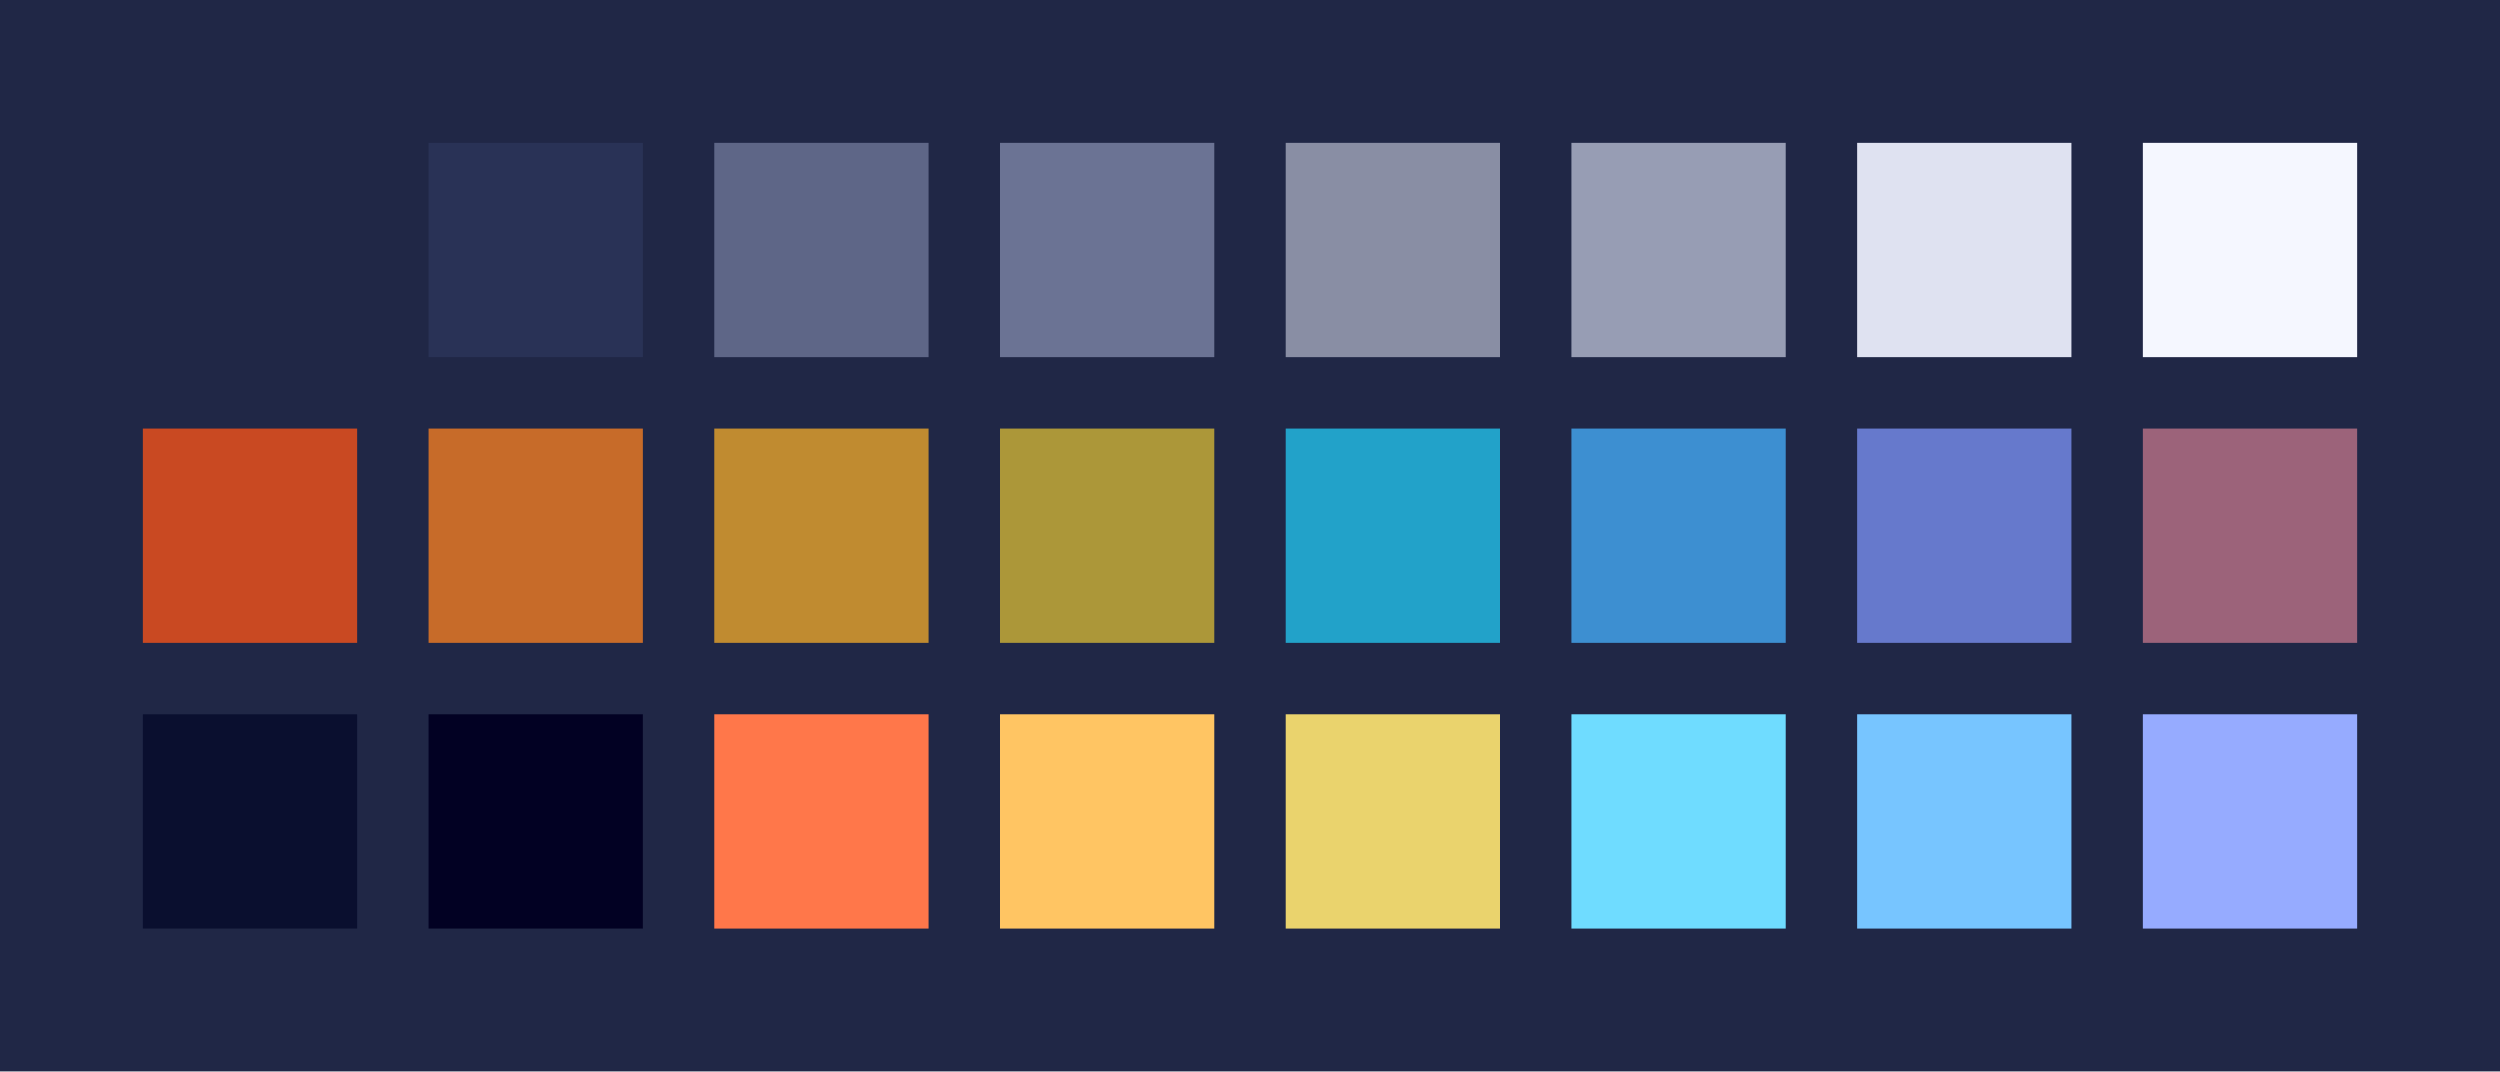
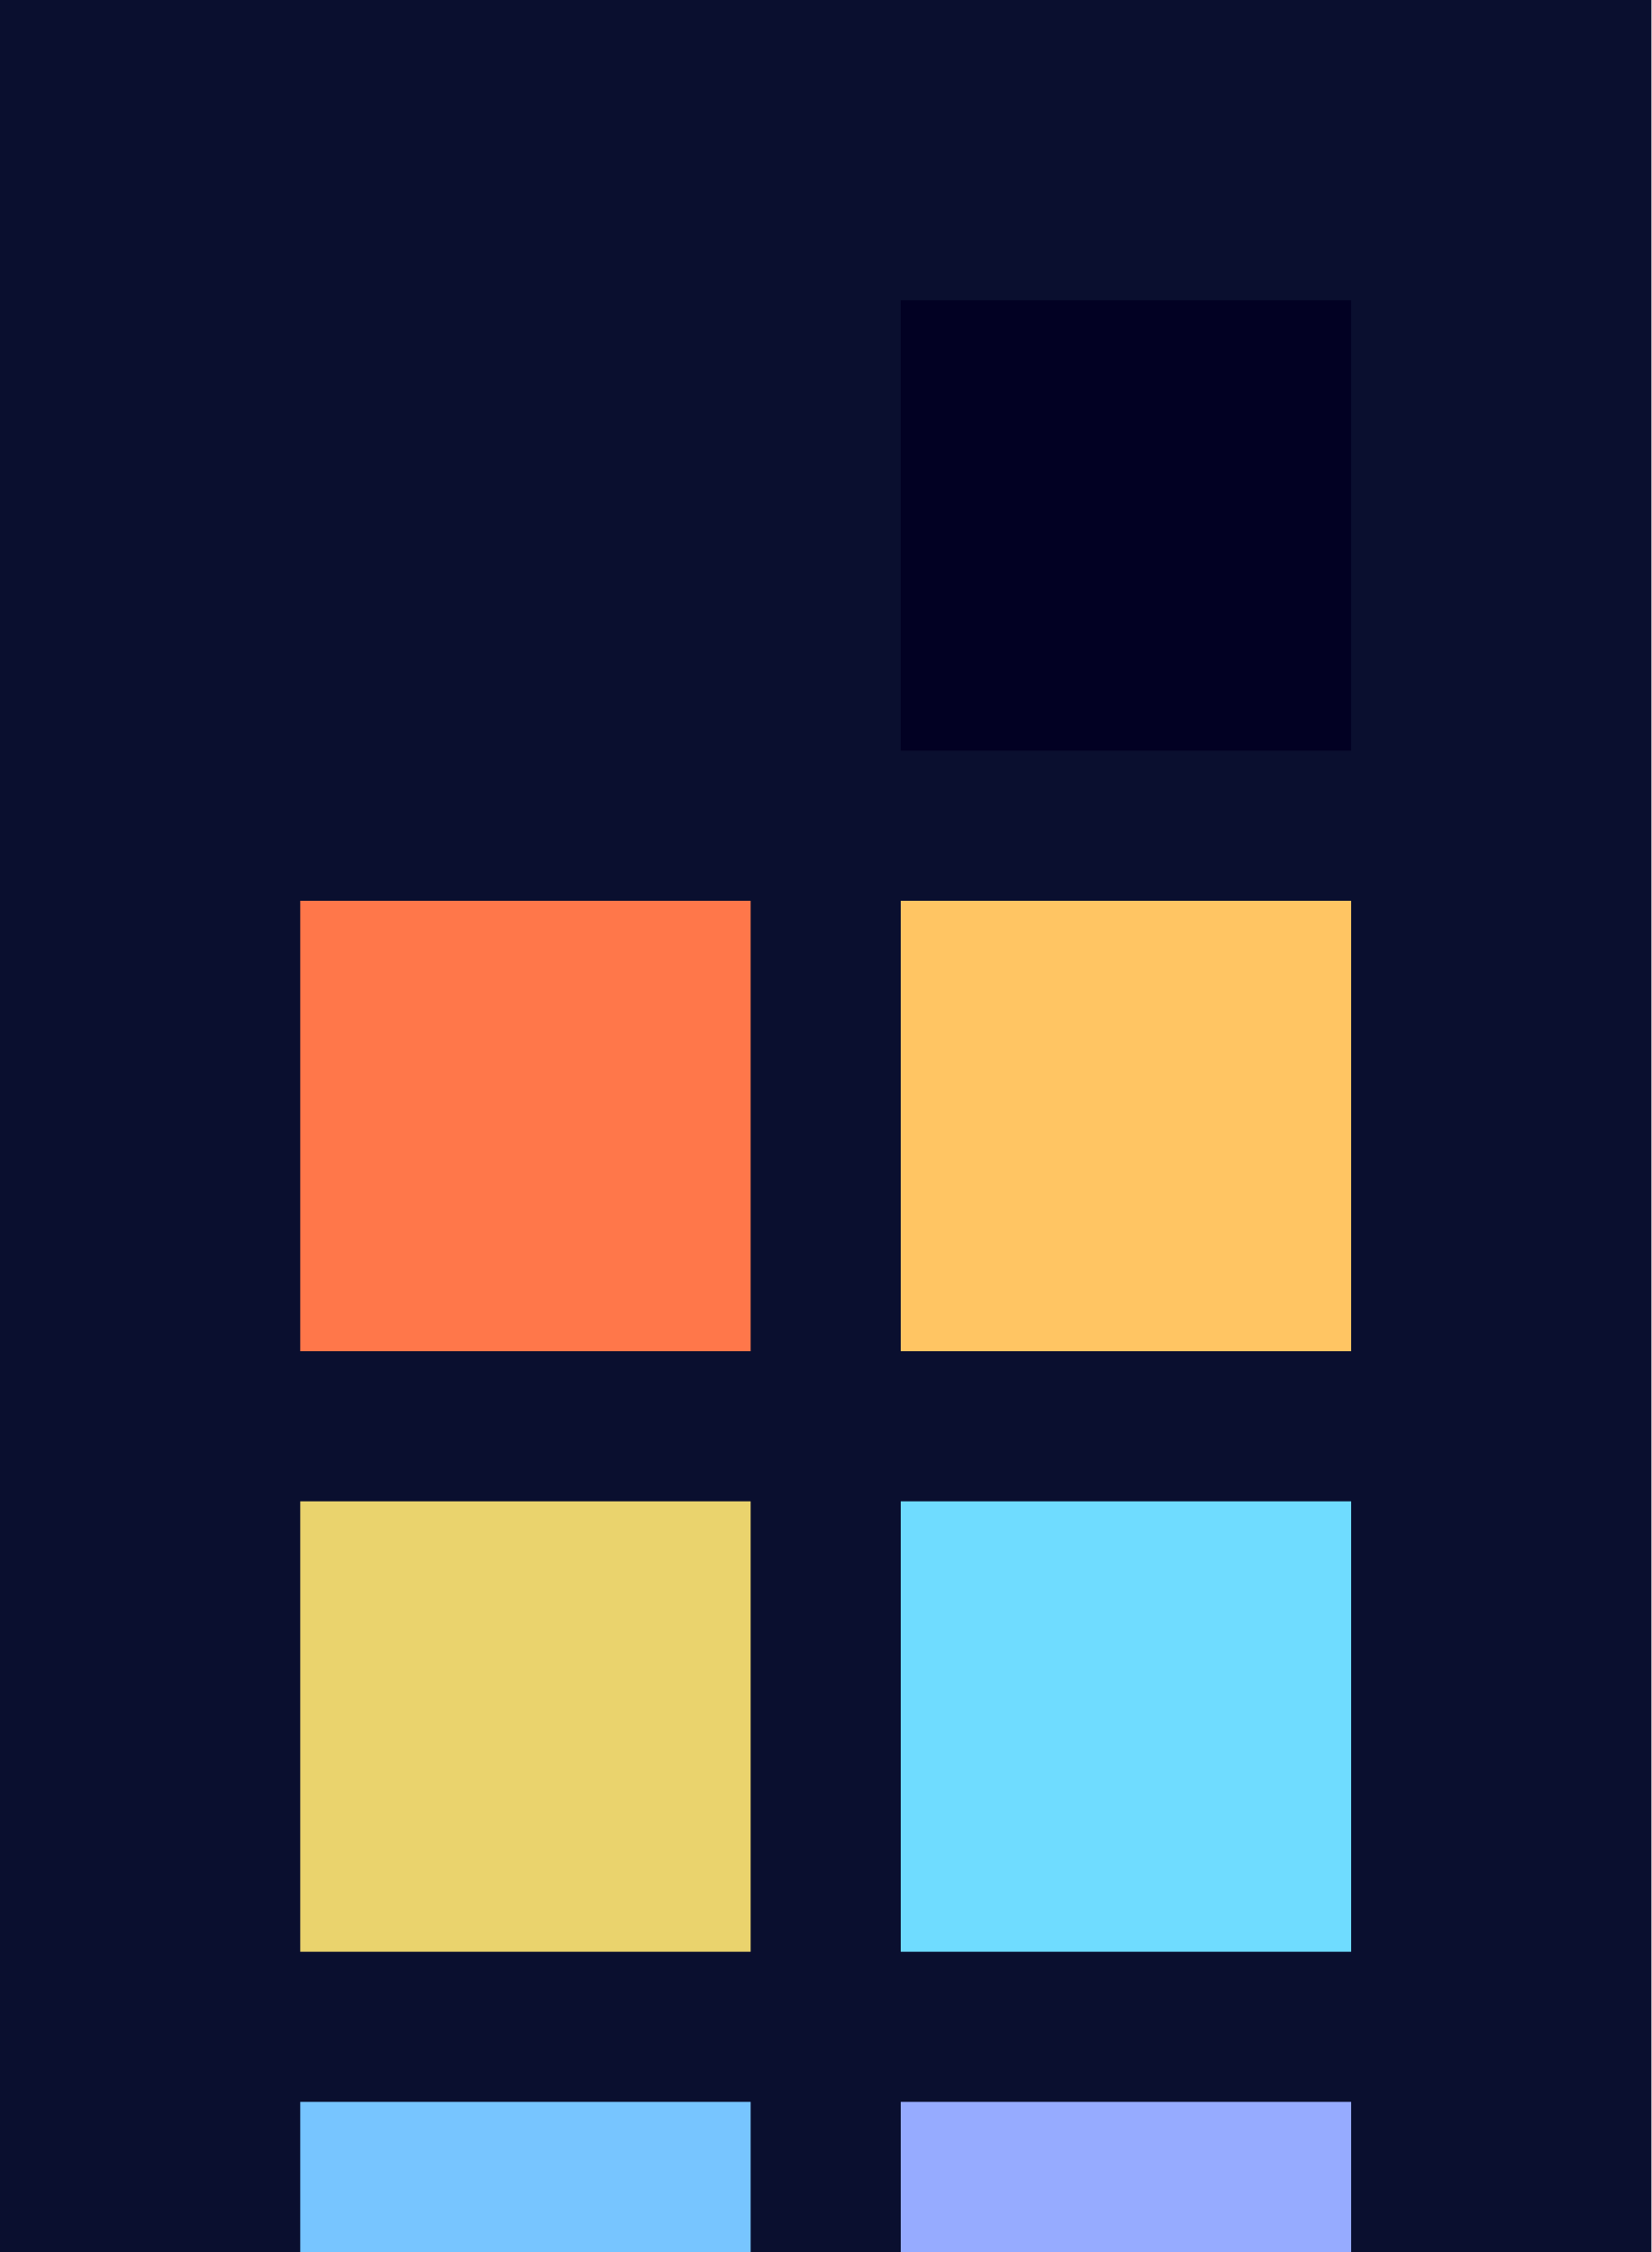
- <svg xmlns="http://www.w3.org/2000/svg" width="525" height="225">
-   <rect x="0" y="0" width="525" height="225" style="fill:#202746" />
-   <rect x="30" y="30" width="45" height="45" style="fill:#202746" />
-   <rect x="90" y="30" width="45" height="45" style="fill:#293256" />
-   <rect x="150" y="30" width="45" height="45" style="fill:#5e6687" />
-   <rect x="210" y="30" width="45" height="45" style="fill:#6b7394" />
-   <rect x="270" y="30" width="45" height="45" style="fill:#898ea4" />
-   <rect x="330" y="30" width="45" height="45" style="fill:#979db4" />
-   <rect x="390" y="30" width="45" height="45" style="fill:#dfe2f1" />
-   <rect x="450" y="30" width="45" height="45" style="fill:#f5f7ff" />
-   <rect x="30" y="90" width="45" height="45" style="fill:#c94922" />
-   <rect x="90" y="90" width="45" height="45" style="fill:#c76b29" />
-   <rect x="150" y="90" width="45" height="45" style="fill:#c08b30" />
-   <rect x="210" y="90" width="45" height="45" style="fill:#ac9739" />
-   <rect x="270" y="90" width="45" height="45" style="fill:#22a2c9" />
-   <rect x="330" y="90" width="45" height="45" style="fill:#3d8fd1" />
-   <rect x="390" y="90" width="45" height="45" style="fill:#6679cc" />
-   <rect x="450" y="90" width="45" height="45" style="fill:#9c637a" />
-   <rect x="30" y="150" width="45" height="45" style="fill:#0a0f2f" />
-   <rect x="90" y="150" width="45" height="45" style="fill:#020123" />
-   <rect x="150" y="150" width="45" height="45" style="fill:#ff774a" />
-   <rect x="210" y="150" width="45" height="45" style="fill:#ffc563" />
-   <rect x="270" y="150" width="45" height="45" style="fill:#ead36d" />
-   <rect x="330" y="150" width="45" height="45" style="fill:#6fdcff" />
-   <rect x="390" y="150" width="45" height="45" style="fill:#77c5ff" />
-   <rect x="450" y="150" width="45" height="45" style="fill:#96abff" />
+ <svg xmlns="http://www.w3.org/2000/svg" width="165" height="225">
+   <rect x="0" y="0" width="165" height="225" style="fill:#0a0f2f" />
+   <rect x="30" y="30" width="45" height="45" style="fill:#0a0f2f" />
+   <rect x="90" y="30" width="45" height="45" style="fill:#020123" />
+   <rect x="30" y="90" width="45" height="45" style="fill:#ff774a" />
+   <rect x="90" y="90" width="45" height="45" style="fill:#ffc563" />
+   <rect x="30" y="150" width="45" height="45" style="fill:#ead36d" />
+   <rect x="90" y="150" width="45" height="45" style="fill:#6fdcff" />
+   <rect x="30" y="210" width="45" height="45" style="fill:#77c5ff" />
+   <rect x="90" y="210" width="45" height="45" style="fill:#96abff" />
</svg>
